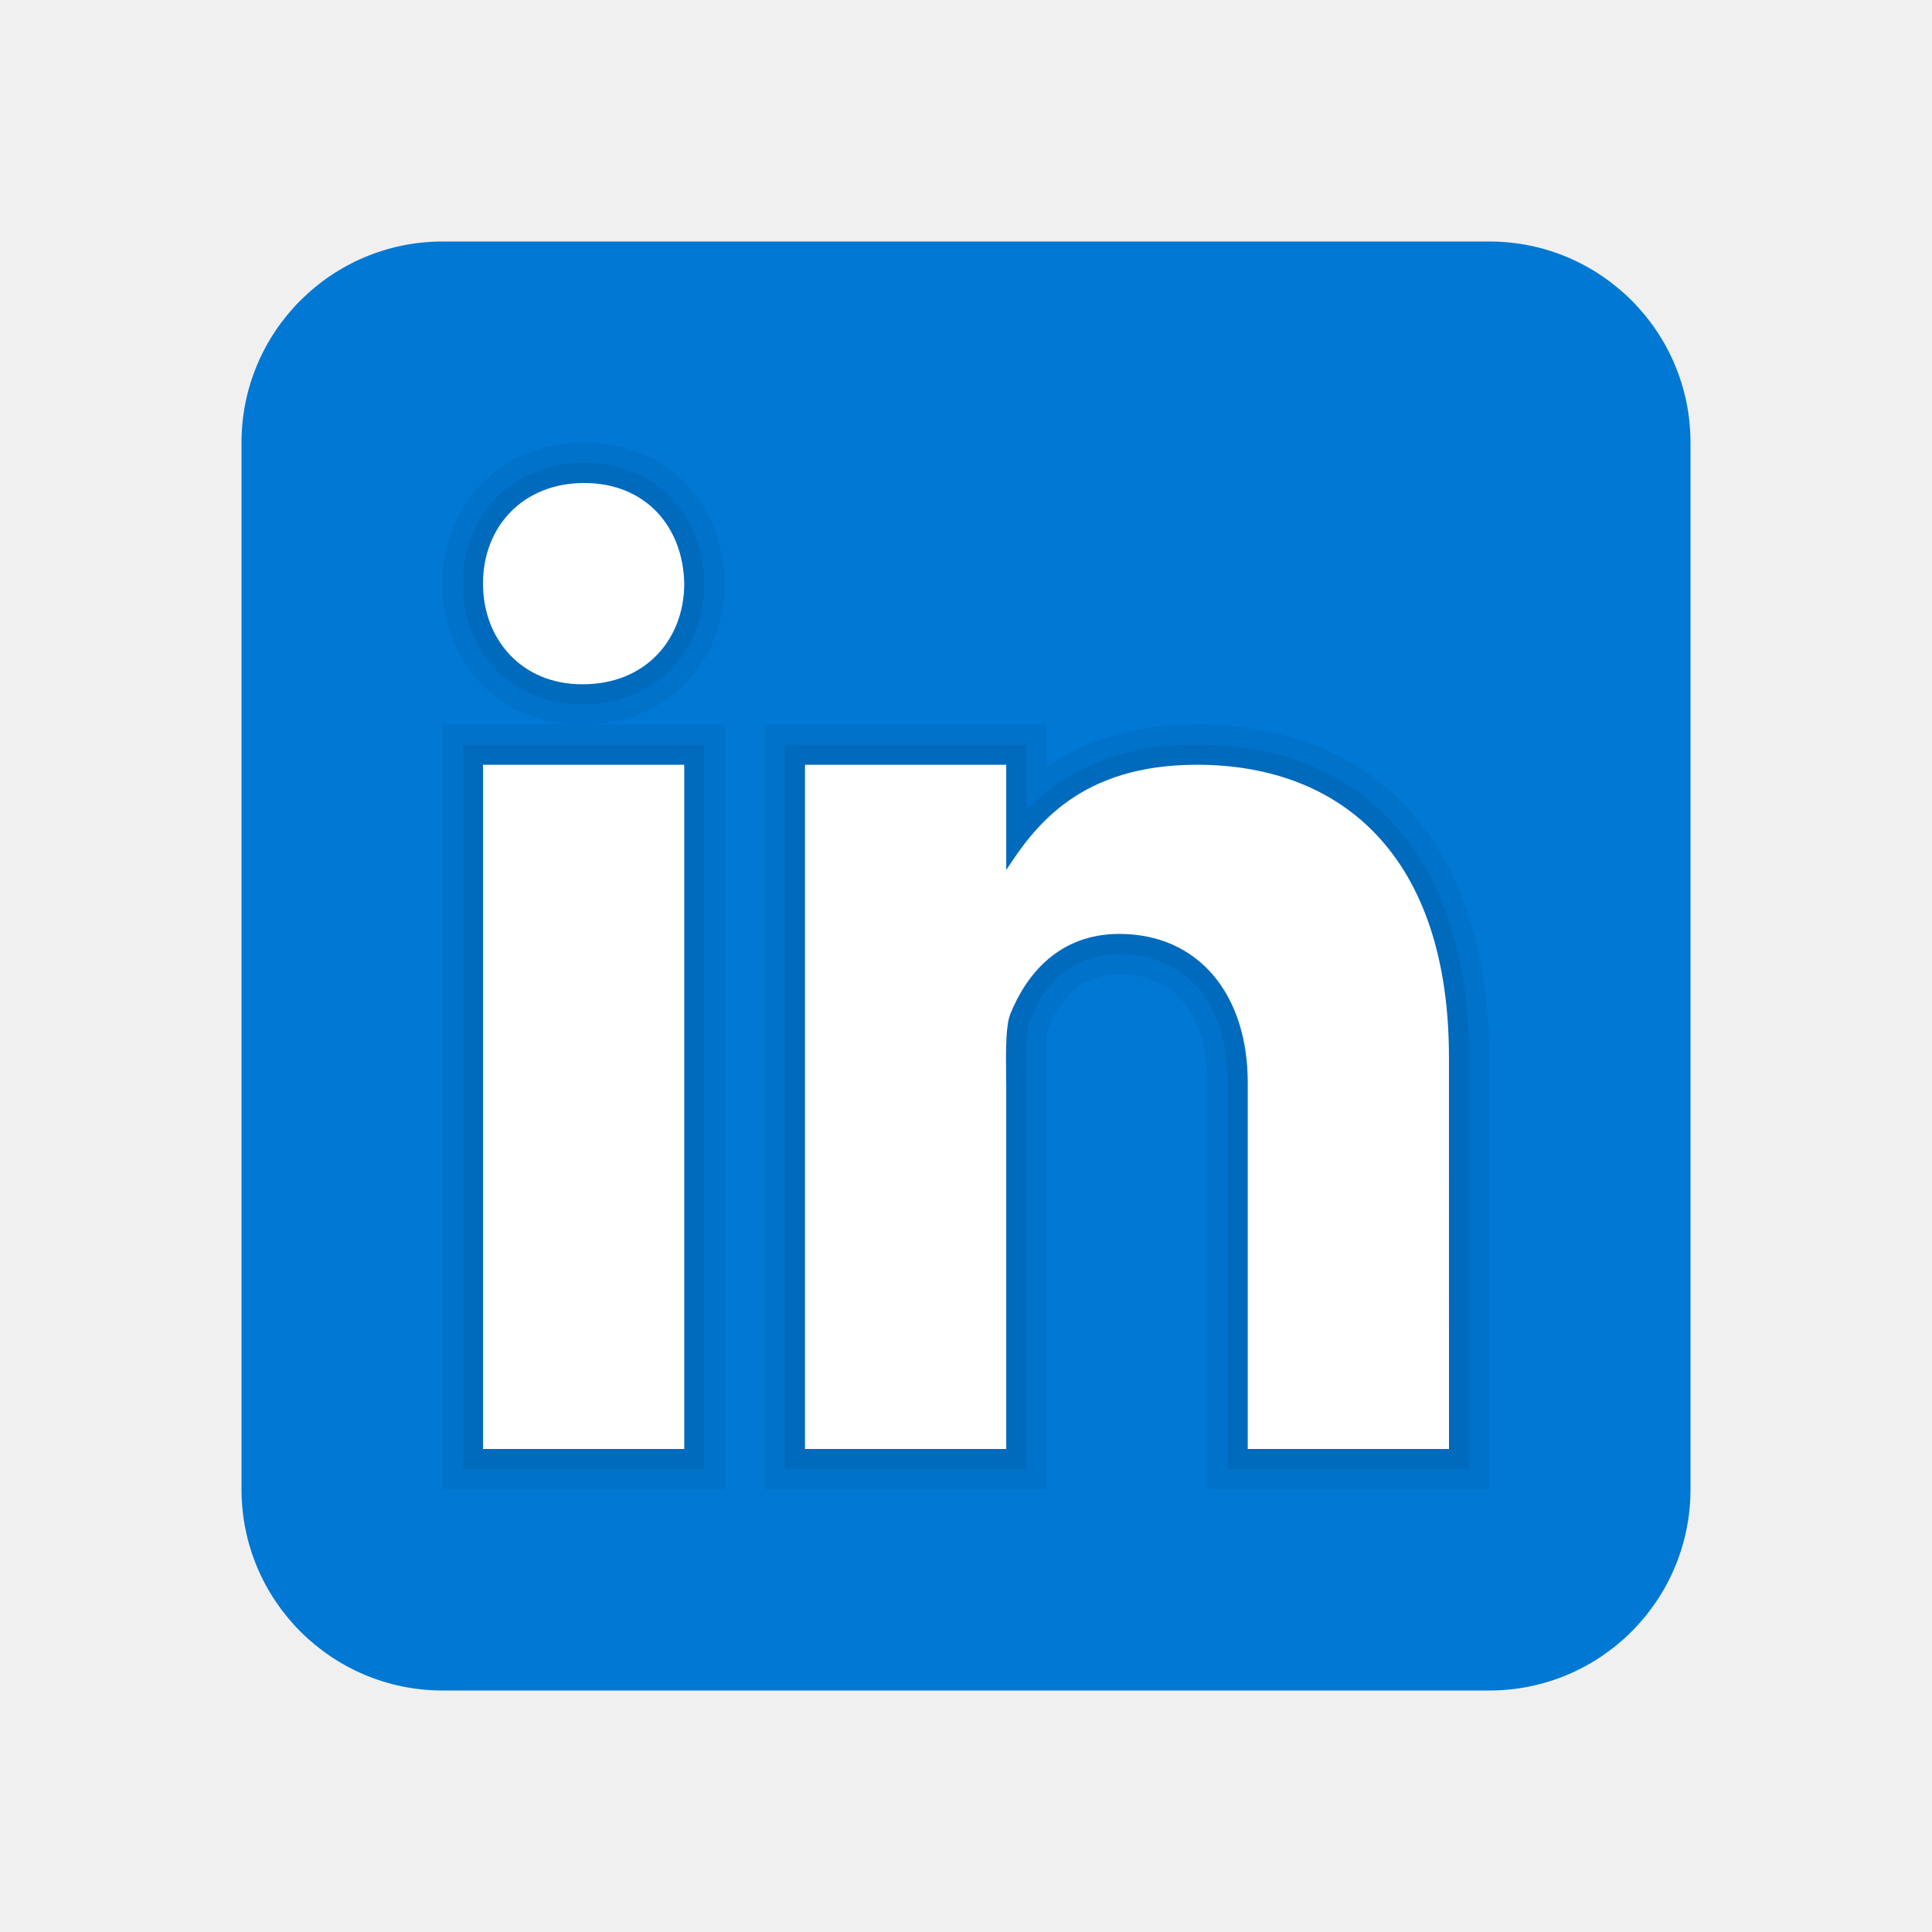
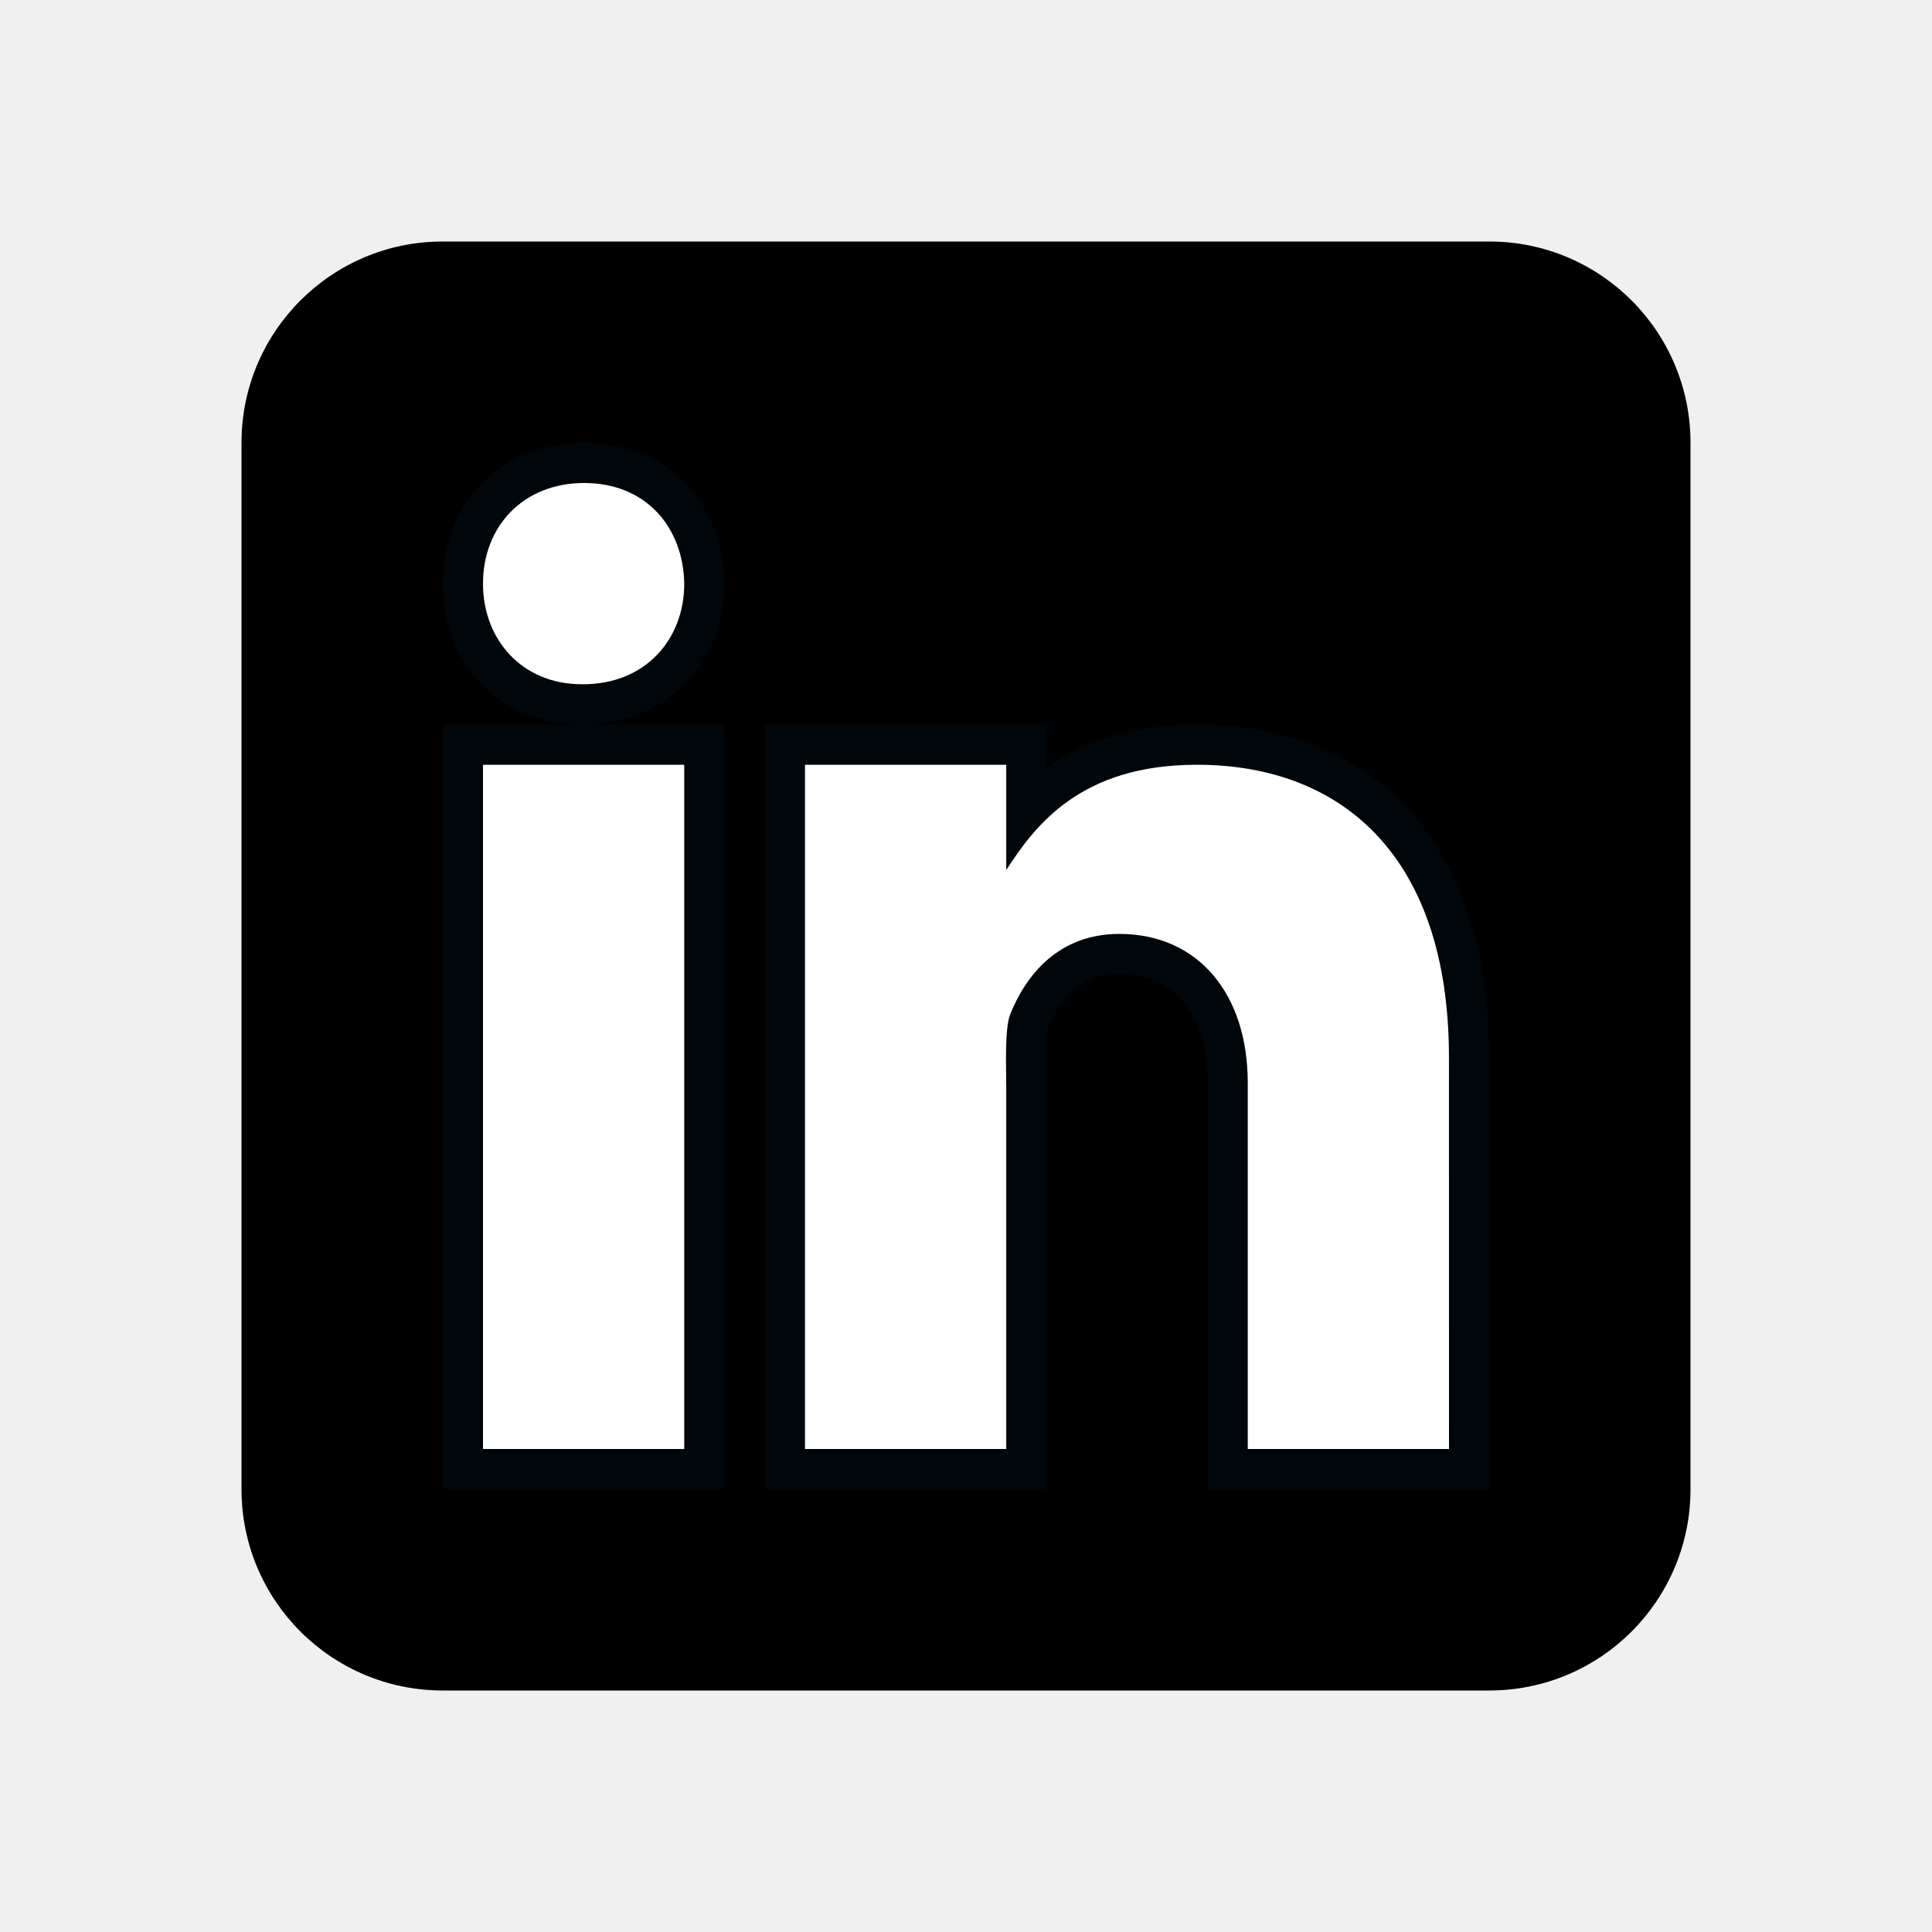
<svg xmlns="http://www.w3.org/2000/svg" x="0px" y="0px" width="240" height="240" viewBox="0 0 48 48">
-   <path fill="#0078d4" d="M42,37c0,2.762-2.238,5-5,5H11c-2.761,0-5-2.238-5-5V11c0-2.762,2.239-5,5-5h26c2.762,0,5,2.238,5,5 V37z" />
-   <path d="M30,37V26.901c0-1.689-0.819-2.698-2.192-2.698c-0.815,0-1.414,0.459-1.779,1.364 c-0.017,0.064-0.041,0.325-0.031,1.114L26,37h-7V18h7v1.061C27.022,18.356,28.275,18,29.738,18c4.547,0,7.261,3.093,7.261,8.274 L37,37H30z M11,37V18h3.457C12.454,18,11,16.528,11,14.499C11,12.472,12.478,11,14.514,11c2.012,0,3.445,1.431,3.486,3.479 C18,16.523,16.521,18,14.485,18H18v19H11z" opacity=".05" />
+   <path d="M42,37c0,2.762-2.238,5-5,5H11c-2.761,0-5-2.238-5-5V11c0-2.762,2.239-5,5-5h26c2.762,0,5,2.238,5,5 V37z" />
+   <path fill="#0078d4" d="M30,37V26.901c0-1.689-0.819-2.698-2.192-2.698c-0.815,0-1.414,0.459-1.779,1.364 c-0.017,0.064-0.041,0.325-0.031,1.114L26,37h-7V18h7v1.061C27.022,18.356,28.275,18,29.738,18c4.547,0,7.261,3.093,7.261,8.274 L37,37H30z M11,37V18h3.457C12.454,18,11,16.528,11,14.499C11,12.472,12.478,11,14.514,11c2.012,0,3.445,1.431,3.486,3.479 C18,16.523,16.521,18,14.485,18H18v19H11z" opacity=".05" />
  <path d="M30.5,36.5v-9.599c0-1.973-1.031-3.198-2.692-3.198c-1.295,0-1.935,0.912-2.243,1.677 c-0.082,0.199-0.071,0.989-0.067,1.326L25.5,36.5h-6v-18h6v1.638c0.795-0.823,2.075-1.638,4.238-1.638 c4.233,0,6.761,2.906,6.761,7.774L36.5,36.5H30.5z M11.5,36.5v-18h6v18H11.5z M14.457,17.5c-1.713,0-2.957-1.262-2.957-3.001 c0-1.738,1.268-2.999,3.014-2.999c1.724,0,2.951,1.229,2.986,2.989c0,1.749-1.268,3.011-3.015,3.011H14.457z" opacity=".07" />
  <path fill="#fff" d="M12,19h5v17h-5V19z M14.485,17h-0.028C12.965,17,12,15.888,12,14.499C12,13.08,12.995,12,14.514,12 c1.521,0,2.458,1.08,2.486,2.499C17,15.887,16.035,17,14.485,17z M36,36h-5v-9.099c0-2.198-1.225-3.698-3.192-3.698 c-1.501,0-2.313,1.012-2.707,1.99C24.957,25.543,25,26.511,25,27v9h-5V19h5v2.616C25.721,20.5,26.85,19,29.738,19 c3.578,0,6.261,2.25,6.261,7.274L36,36L36,36z" />
</svg>
